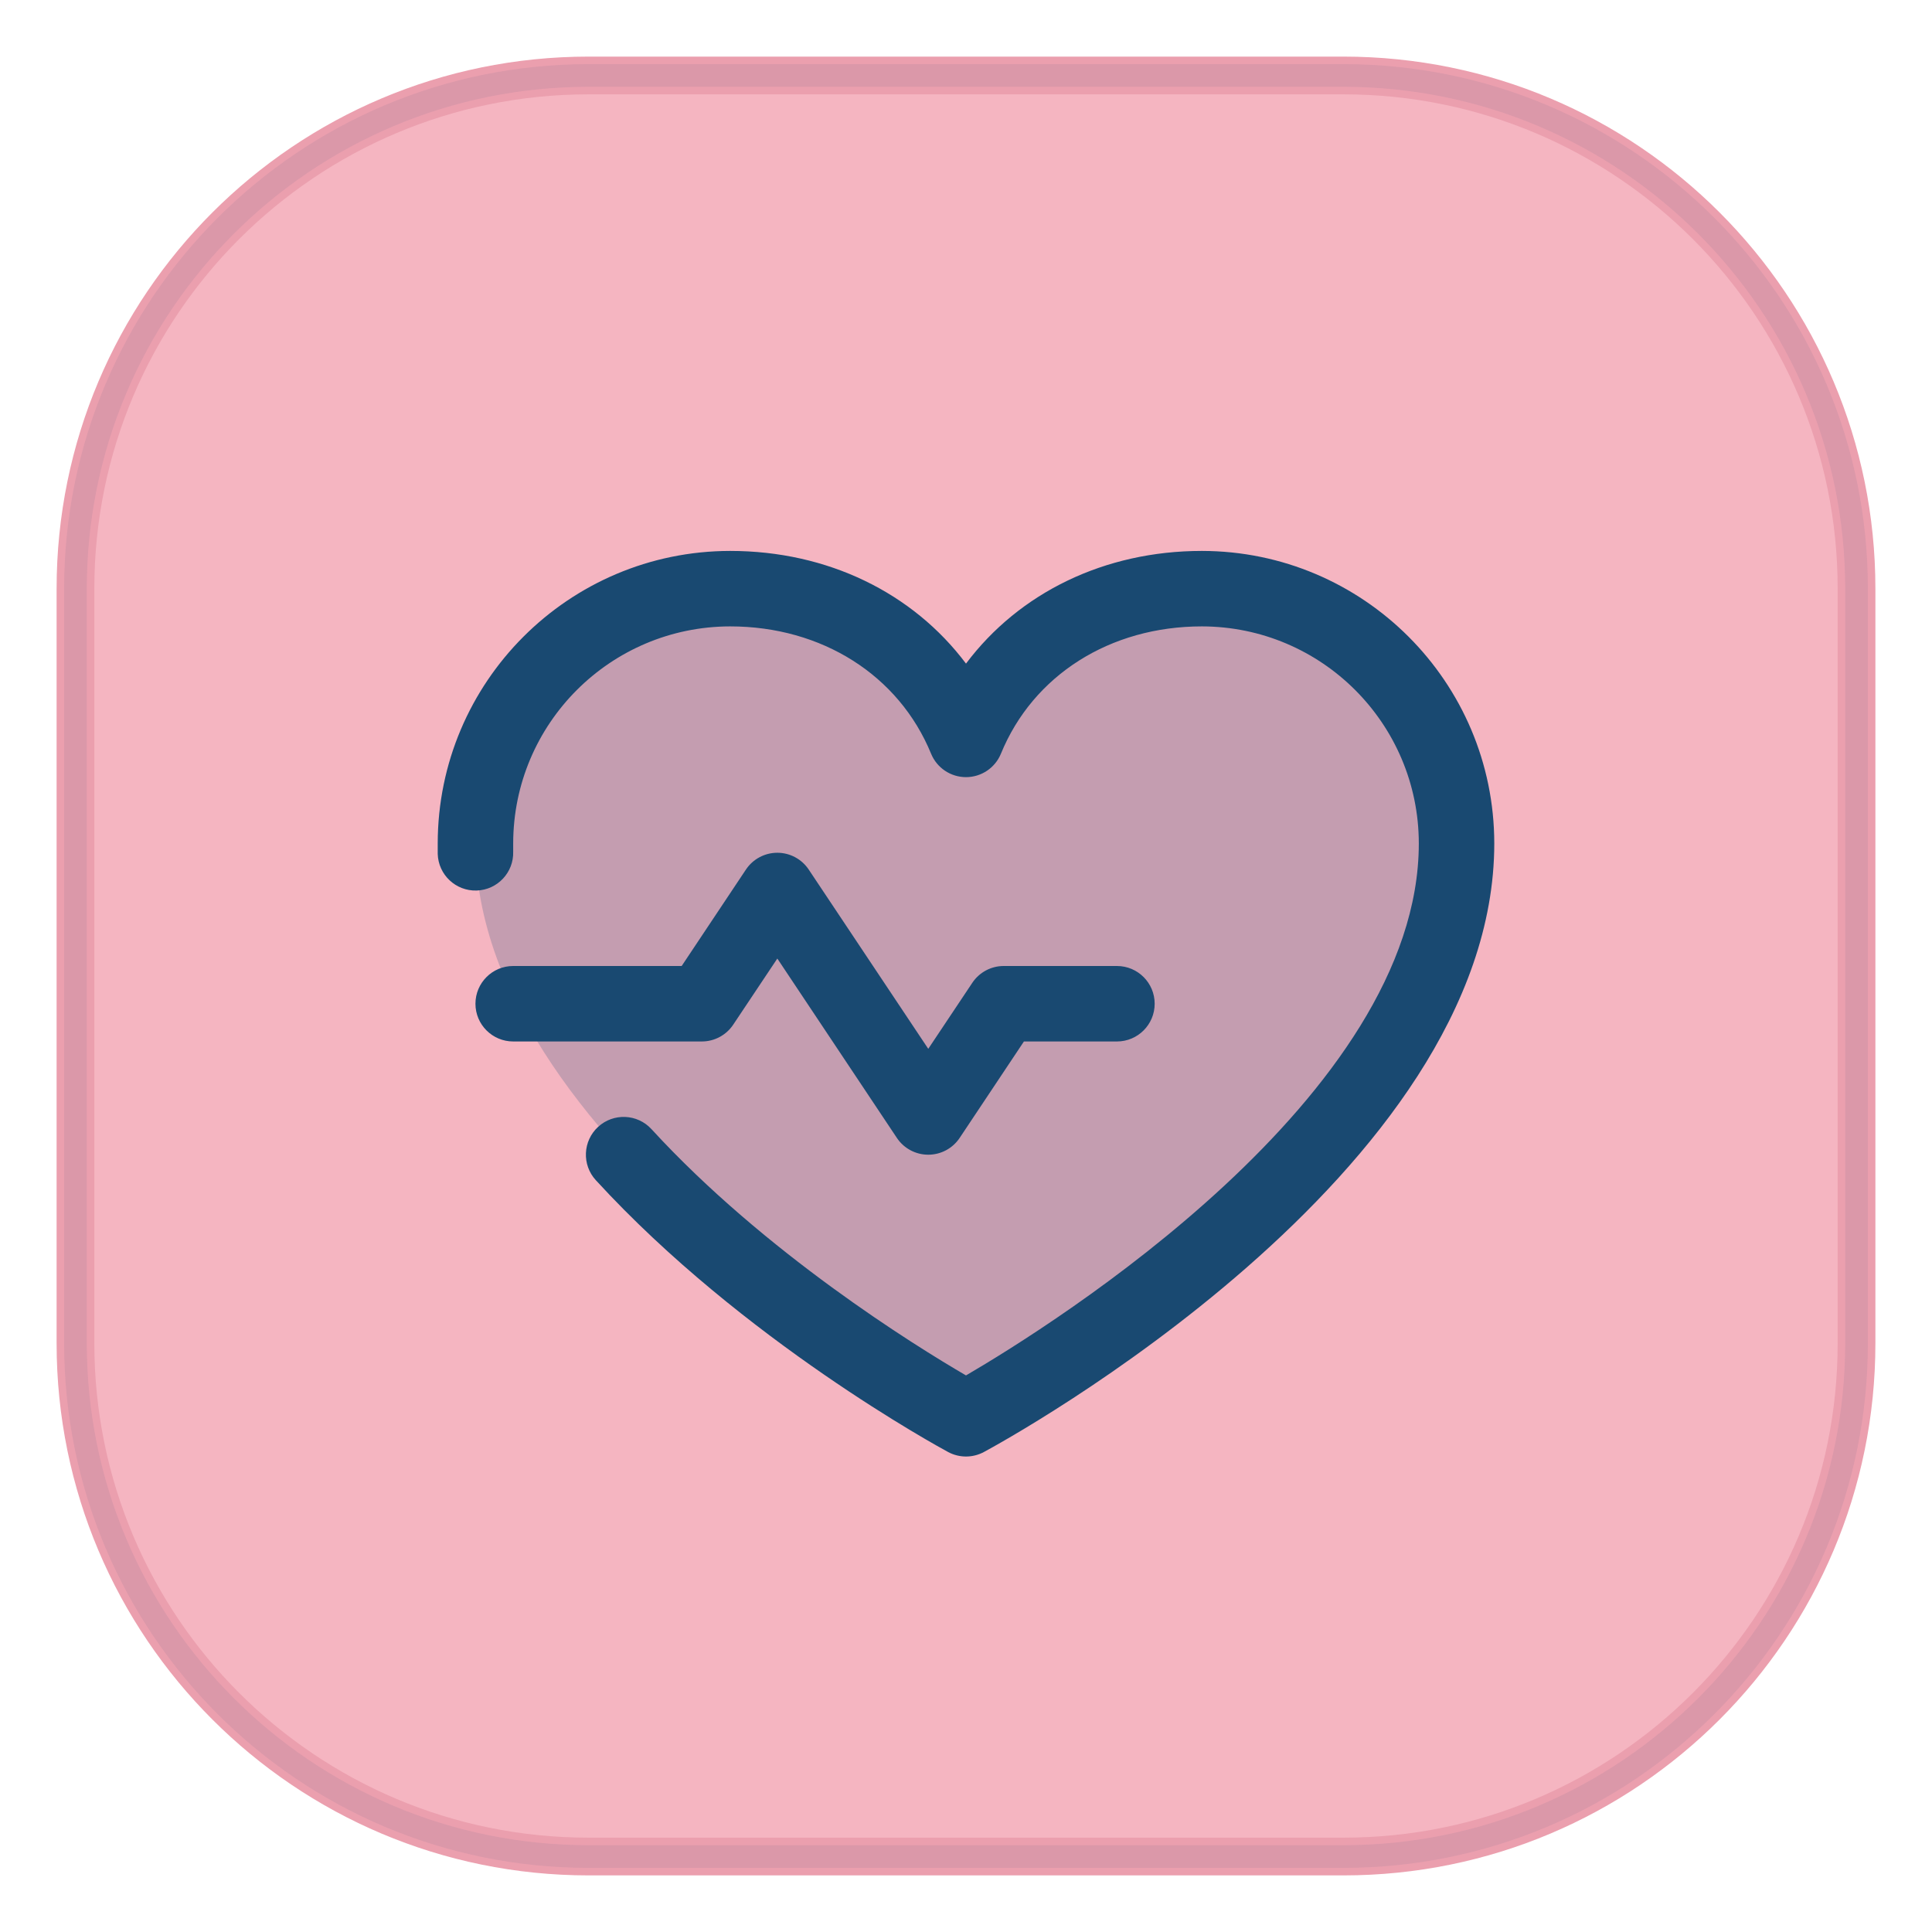
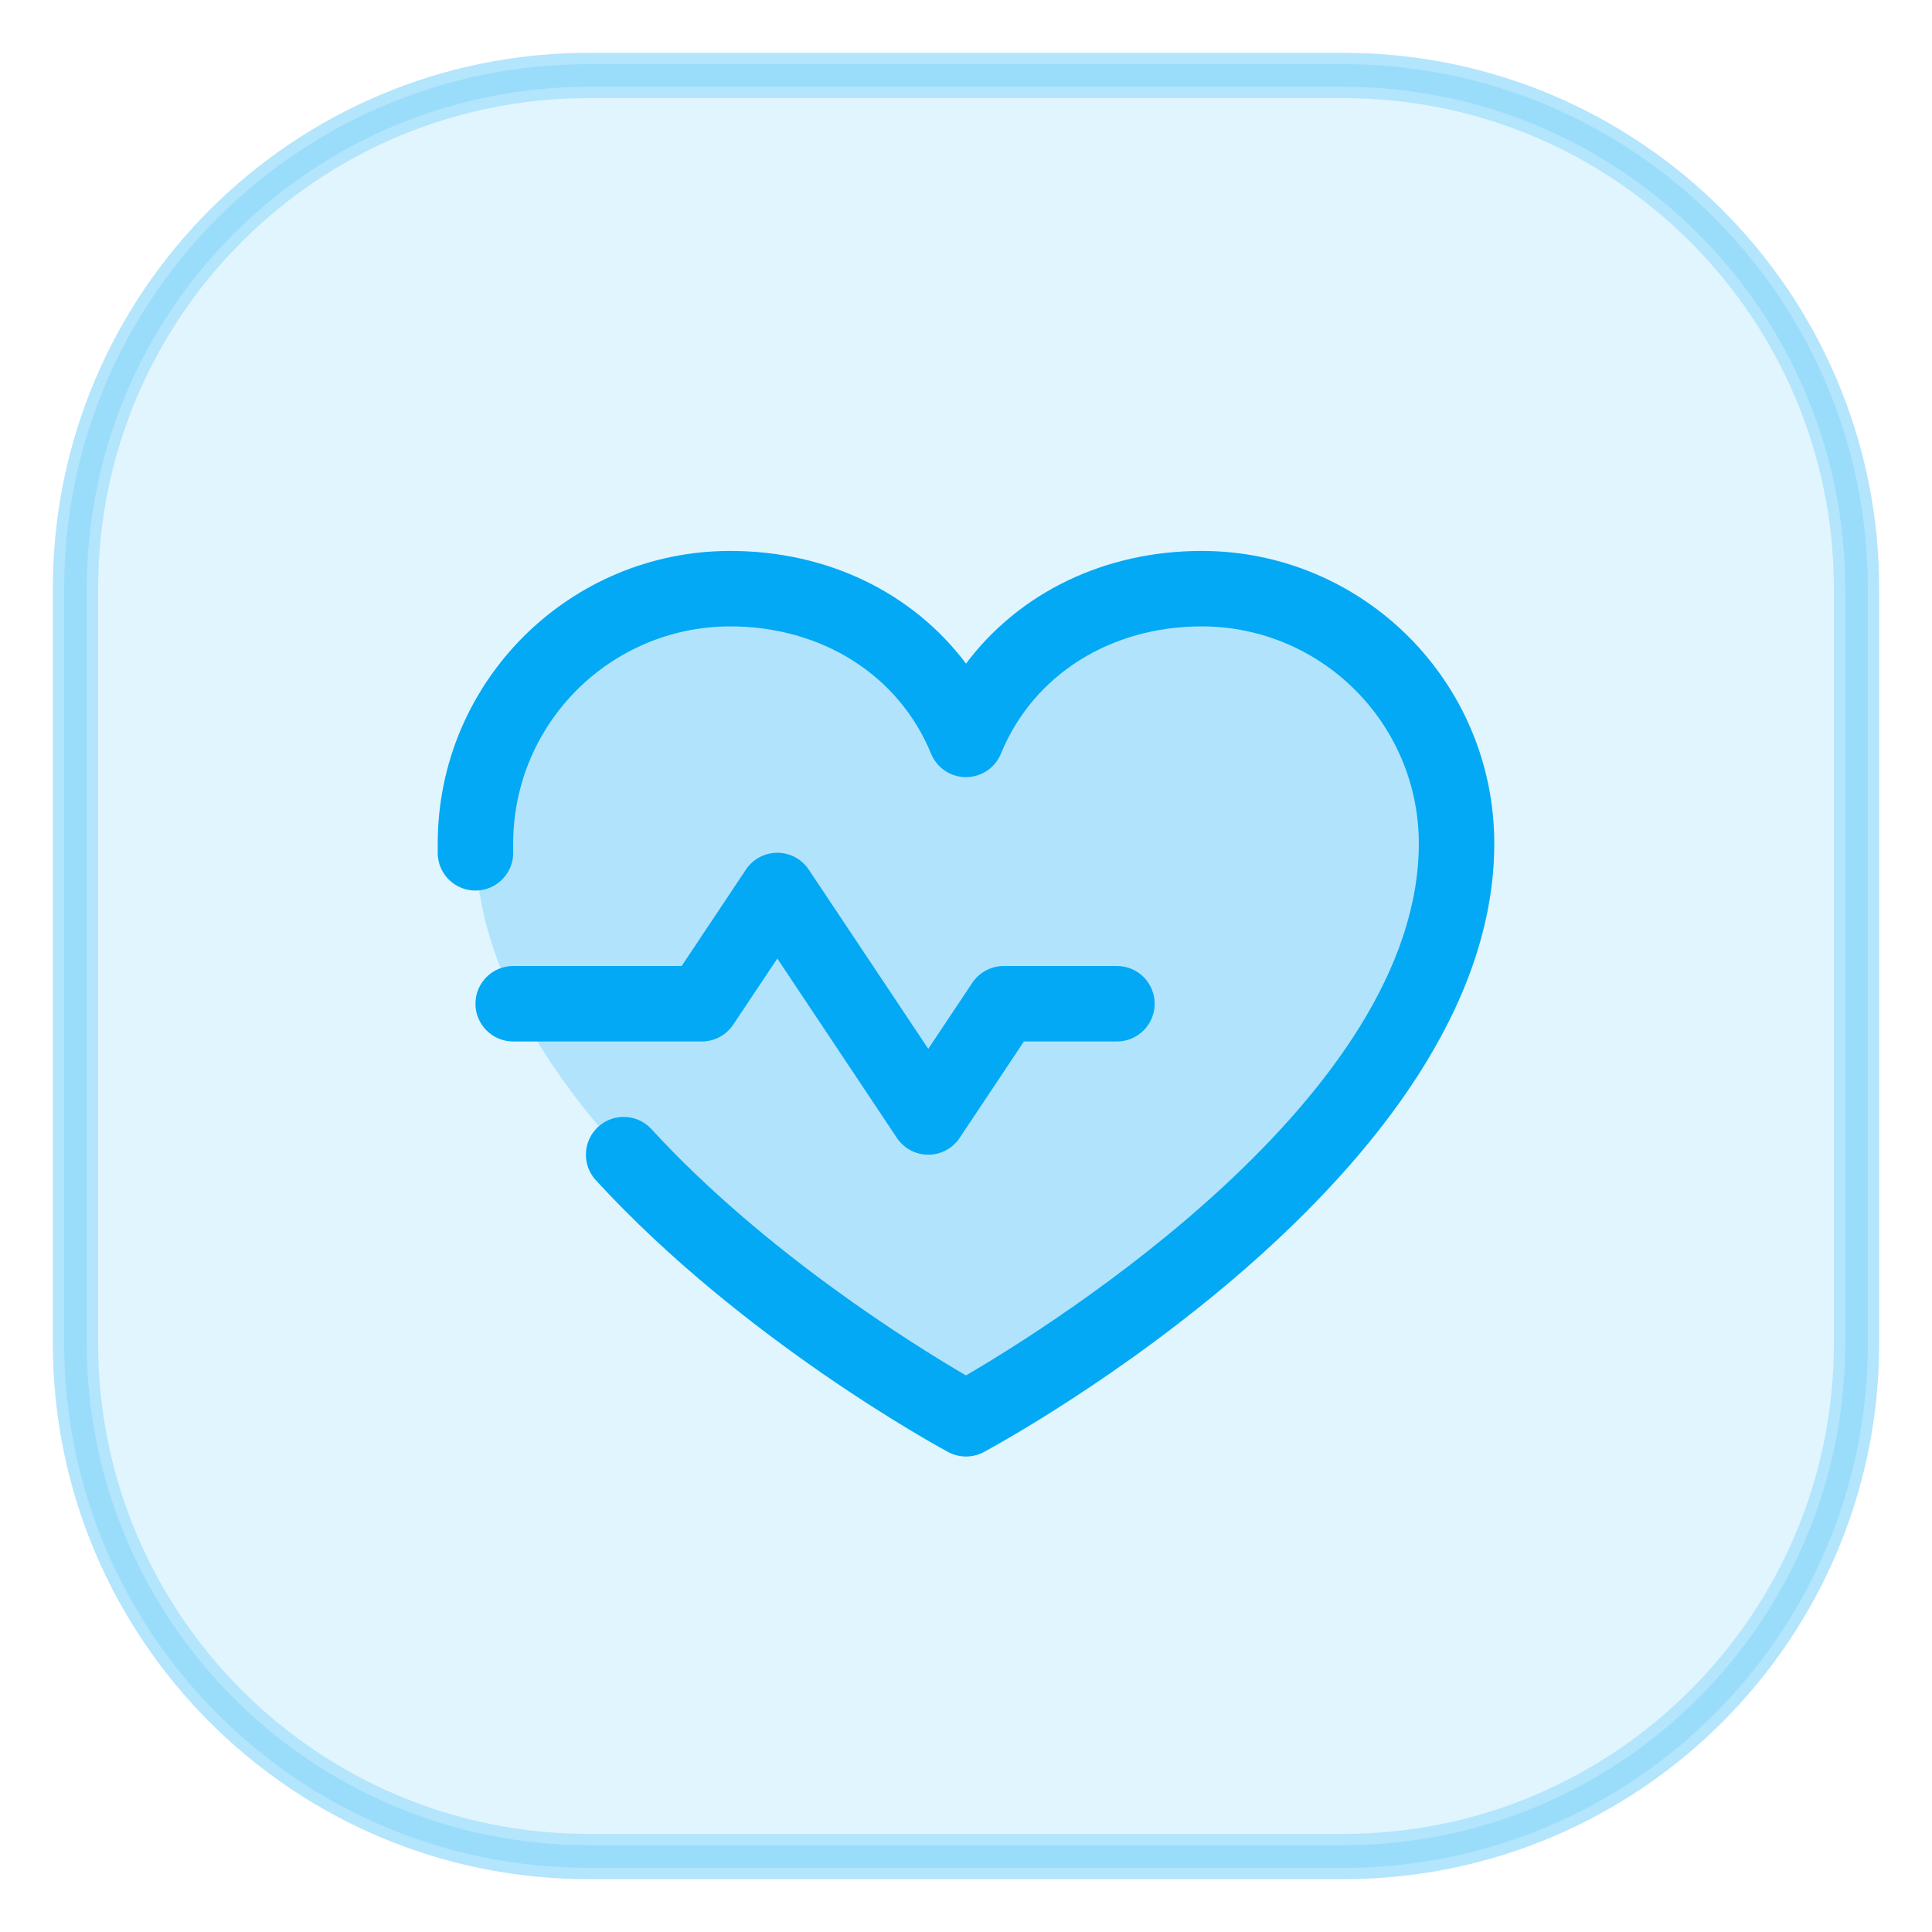
<svg xmlns="http://www.w3.org/2000/svg" viewBox="0 0 512 512" width="512" height="512">
-   <rect x="20" y="20" width="472" height="472" rx="136" fill="#F5B5C1" stroke="#EB9FAE" stroke-width="10" />
-   <rect x="20" y="20" width="472" height="472" rx="136" fill="none" stroke="#194971" stroke-opacity="0.08" stroke-width="6" />
-   <g transform="translate(96 96) scale(1.25)" fill="#194971">
+   <rect x="20" y="20" width="472" height="472" rx="136" fill="#e1f5fe" stroke="#b3e5fc" stroke-width="12" />
+   <rect x="20" y="20" width="472" height="472" rx="136" fill="none" stroke="#03a9f4" stroke-opacity="0.14" stroke-width="6" />
+   <g transform="translate(96 96) scale(1.25)" fill="#03a9f4">
    <path d="M232,102c0,66-104,122-104,122S24,168,24,102A54,54,0,0,1,78,48c22.59,0,41.94,12.31,50,32,8.06-19.69,27.41-32,50-32A54,54,0,0,1,232,102Z" opacity="0.22" />
    <path d="M72,144H32a8,8,0,0,1,0-16H67.72l13.62-20.44a8,8,0,0,1,13.32,0l25.34,38,9.34-14A8,8,0,0,1,136,128h24a8,8,0,0,1,0,16H140.28l-13.62,20.44a8,8,0,0,1-13.32,0L88,126.42l-9.34,14A8,8,0,0,1,72,144ZM178,40c-20.65,0-38.73,8.88-50,23.89C116.73,48.88,98.65,40,78,40a62.07,62.07,0,0,0-62,62c0,.75,0,1.5,0,2.25a8,8,0,1,0,16-.5c0-.58,0-1.17,0-1.75A46.06,46.06,0,0,1,78,56c19.45,0,35.78,10.36,42.6,27a8,8,0,0,0,14.8,0c6.82-16.67,23.15-27,42.6-27a46.06,46.06,0,0,1,46,46c0,53.61-77.76,102.15-96,112.8-10.83-6.31-42.63-26-66.68-52.21a8,8,0,1,0-11.8,10.82c31.17,34,72.93,56.68,74.69,57.63a8,8,0,0,0,7.58,0C136.21,228.66,240,172,240,102A62.07,62.07,0,0,0,178,40Z" />
  </g>
</svg>
